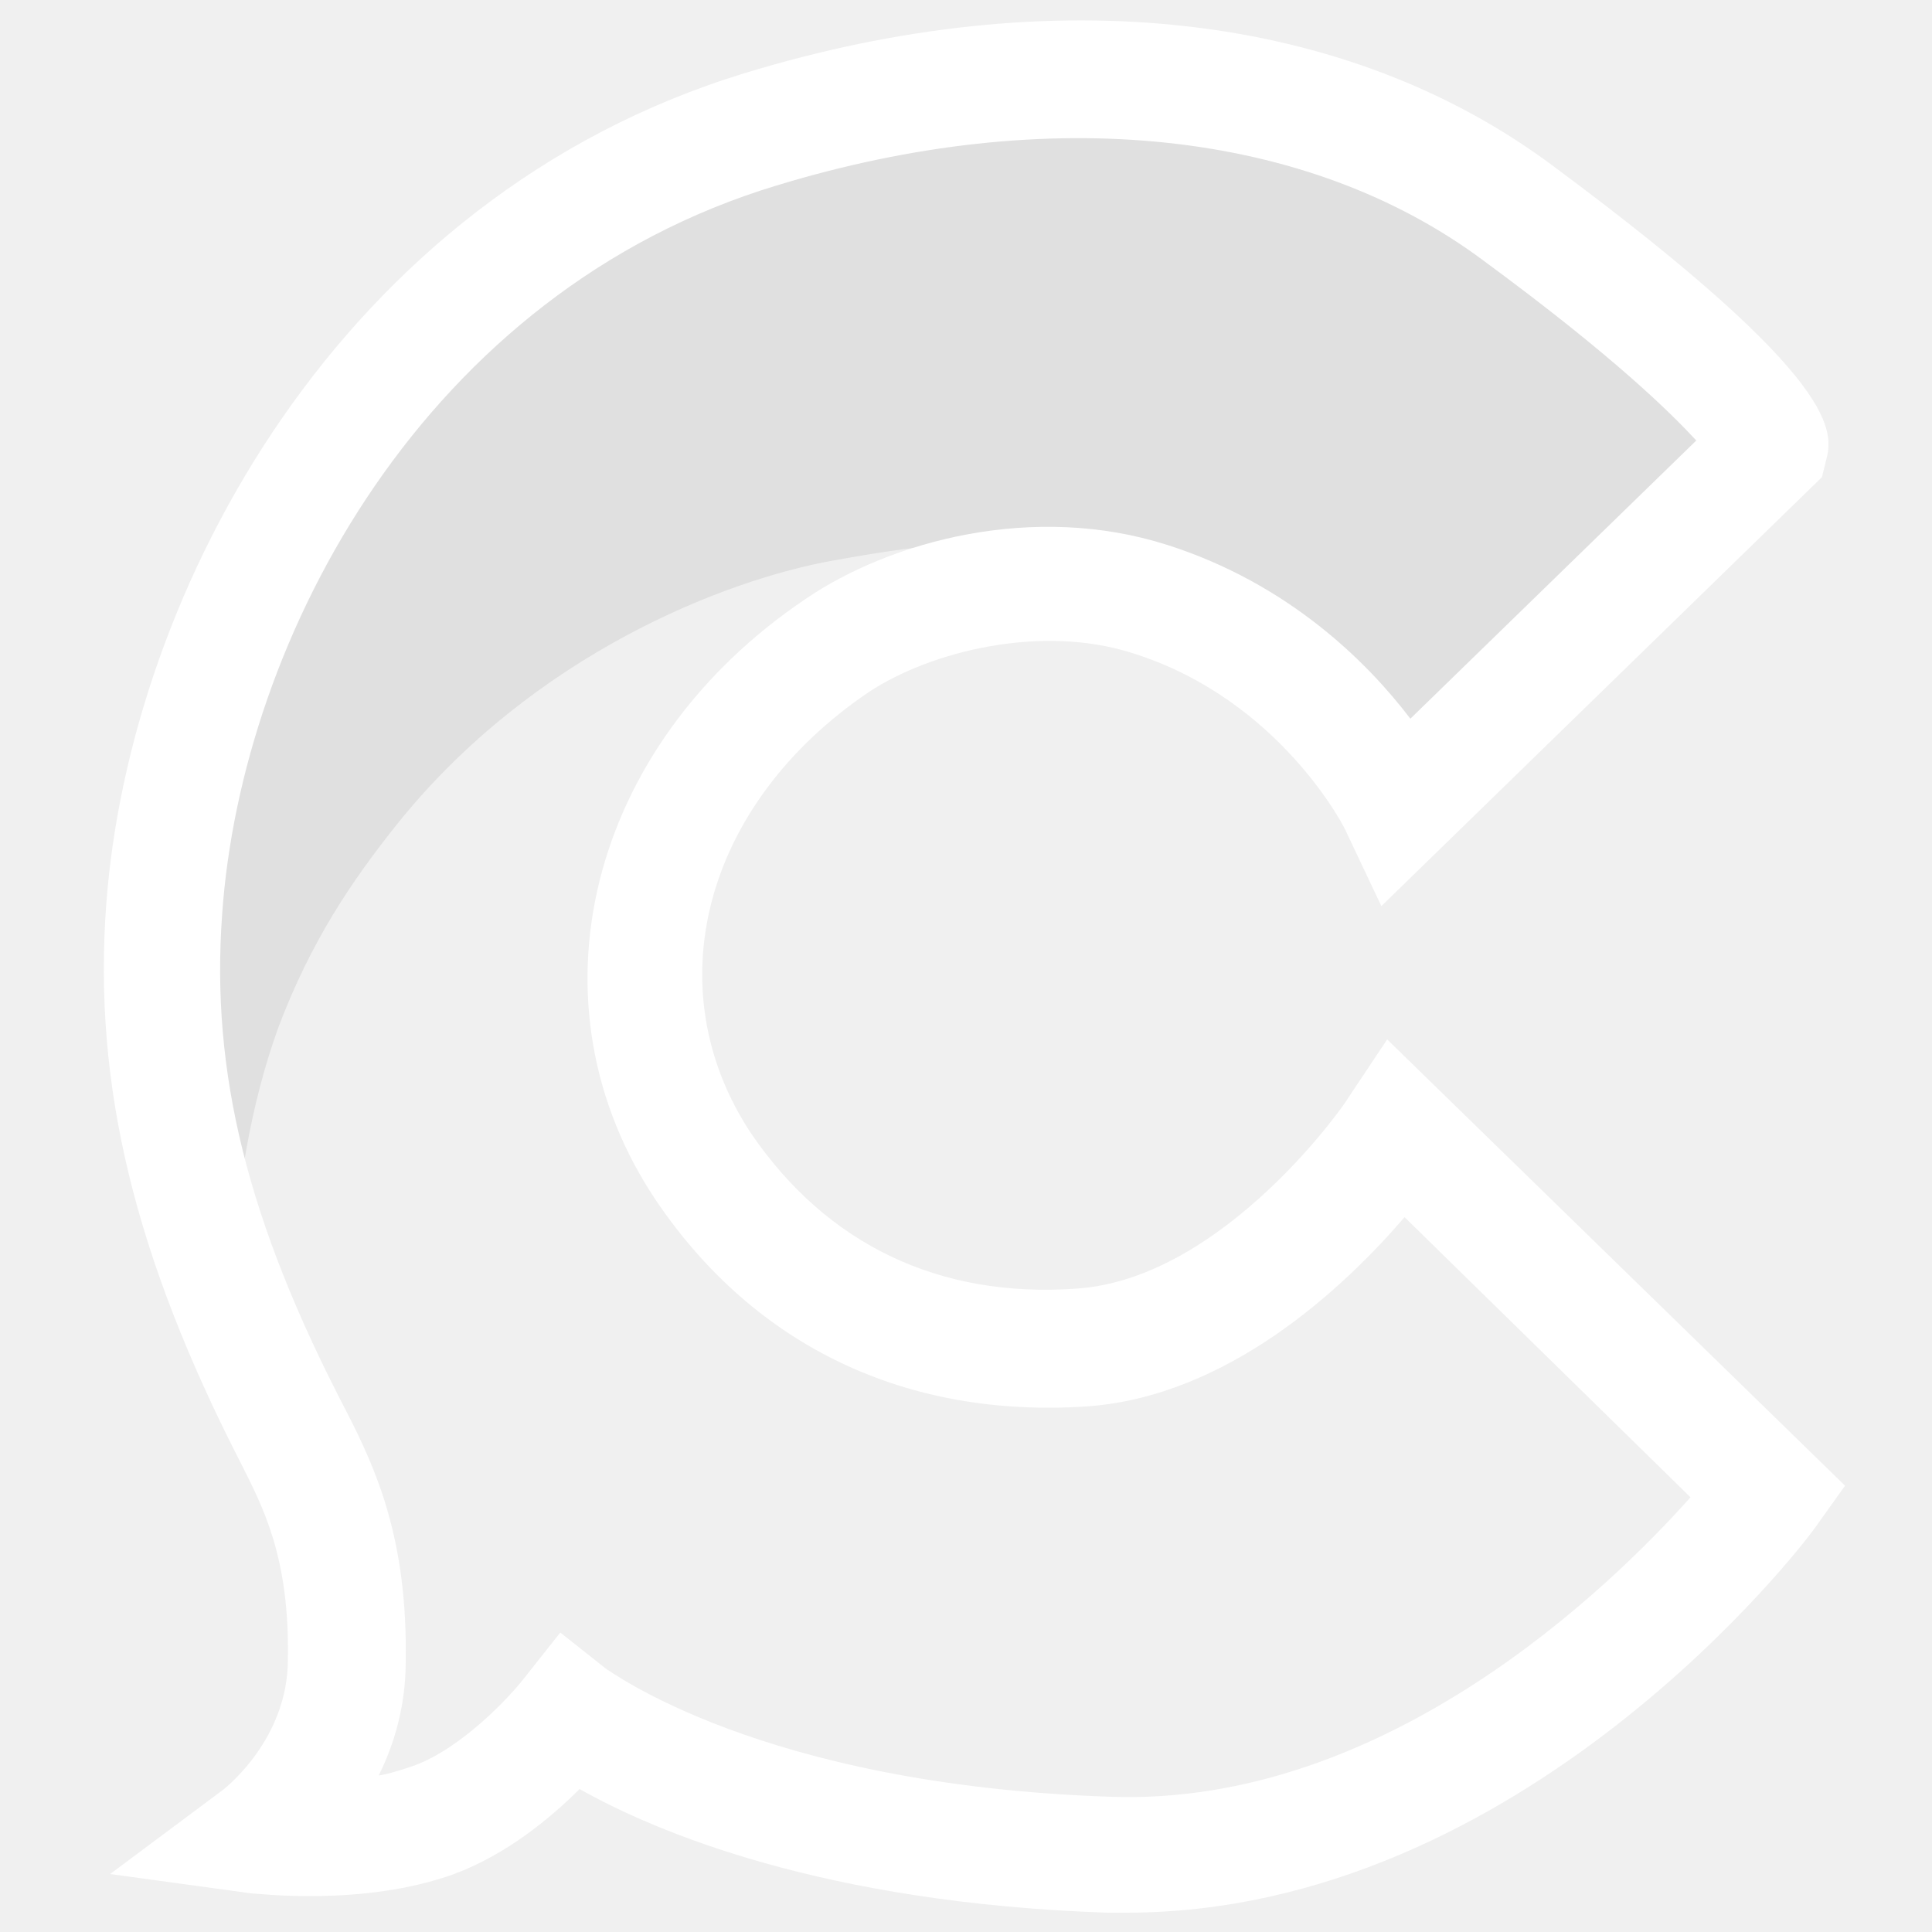
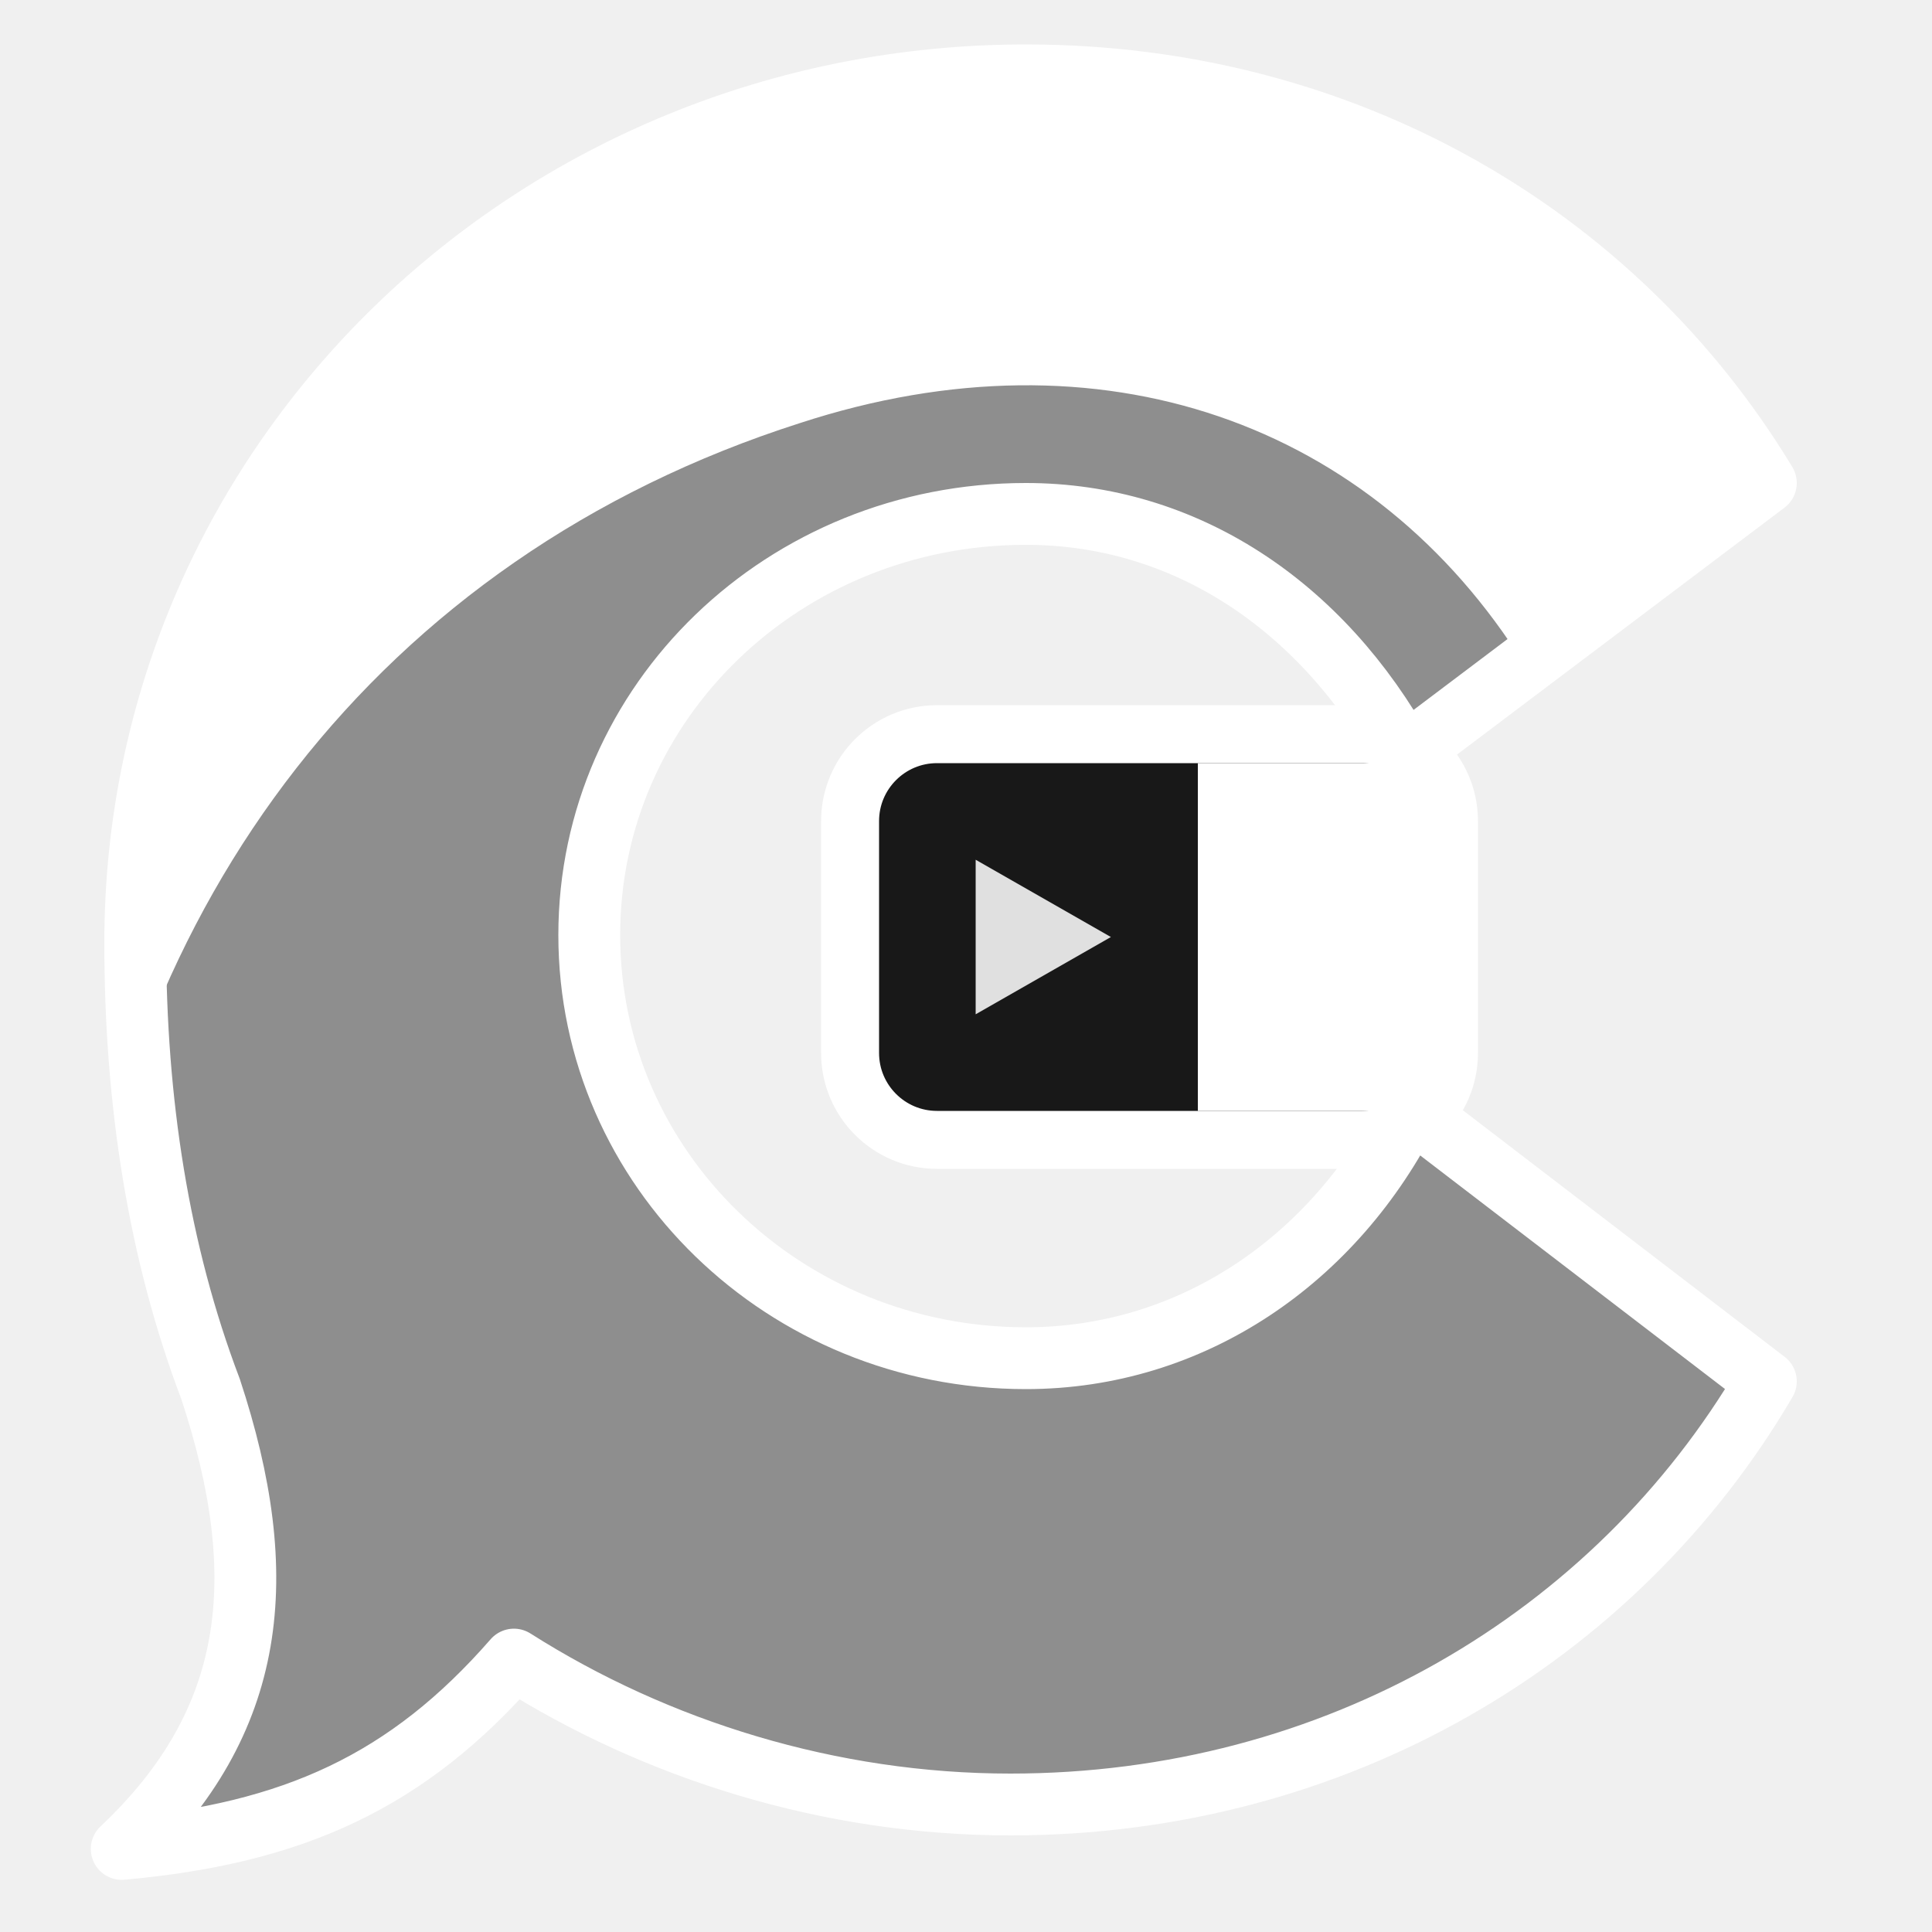
- <svg xmlns="http://www.w3.org/2000/svg" viewBox="0 0 100 100">
-   <path fill="#e0e0e0" d="M12 70.7s-2.6-5.6-4-11.9c-.9-4.2-1-8.7-.7-11.8C8.5 30.3 19.7 11.3 39.1 5.3 53.6.8 68.6 1.7 79.5 9.7 93.4 20 92.8 22.2 92.8 22.2L73.1 41.6s-4.4-8.8-13.7-12c-6.5-2.3-11.7-1.4-16.2-.6-5.7 1-15.6 4.9-22.6 13.6-2.4 3-4.5 6.1-6.2 10.6-3 8.3-2.4 17.5-2.4 17.5" />
-   <path fill="#fff" d="M58.3 99h-1c-14.7-.5-23.4-4.2-27.3-6.4-1.5 1.5-3.8 3.4-6.5 4.4-4.7 1.7-10.2 1-10.5 1l-7.3-1 5.9-4.4c.1-.1 3.3-2.6 3.3-6.7.1-5.3-1.3-7.9-2.4-10.1-5.5-10.7-7.7-19.6-7-29 1.2-16.2 12.1-36.6 33-43 16-4.9 31.2-3.2 41.9 4.8 15.1 11.2 14.5 13.8 14.1 15.3l-.2.8-22.8 22.2-1.8-3.8c0-.1-3.4-6.9-11.1-9.3-4.7-1.5-10.4-.1-13.6 2-8.6 5.8-11.1 15.4-6.1 22.9 3.9 5.7 9.7 8.5 16.8 8 7.7-.5 14.1-9.8 14.1-9.9l2-3 23.7 23.1L94 79c-.6.9-15.2 20-35.7 20M29 84.5l2.4 1.9c.1 0 7.9 6 26.1 6.6 14.2.5 25.8-10.8 30-15.5L72.7 63c-3.1 3.6-9.1 9.3-16.5 9.8-9.3.6-17.1-3.1-22.2-10.6C27.1 52 30.4 38.6 41.7 31c4.4-3 11.8-5 18.7-2.8 6.3 2 10.4 6.1 12.6 9l14.8-14.4c-1.3-1.4-4.2-4.3-11-9.3-9.1-6.8-22.5-8.2-36.6-3.9C22 15.1 12.5 33 11.5 47.3c-.6 8.2 1.3 15.9 6.4 25.7 1.6 3.1 3.2 6.7 3.1 13 0 2.3-.6 4.3-1.4 5.9.6-.1 1.2-.3 1.8-.5 2.5-.9 5-3.6 5.7-4.5z" />
+ <svg xmlns="http://www.w3.org/2000/svg" viewBox="0 0 100 100" fill="none">
+   <defs>
+     <clipPath id="cMono">
+       <path fill-rule="evenodd" clip-rule="evenodd" d="M53.1 3.9C69.5 3.9 83.6 12.1 91.4 25L72.7 39.1C68.4 31.3 61.3 26.6 53.1 26.6C40.6 26.6 30.5 36.3 30.5 48.4C30.5 60.5 40.6 70.3 53.1 70.3C61.7 70.3 69.1 65.2 73 57.4L91.4 71.5C83.6 84.8 69.1 93.4 52.3 93.4C43 93.4 34 90.6 26.6 85.9C21.1 92.2 15.2 94.9 6.3 95.7C13.3 89.1 14.1 81.6 10.9 71.9C8.2 64.8 7 57 7 48.8C7 23.8 27.7 3.9 53.1 3.9Z" />
+     </clipPath>
+   </defs>
+   <g clip-path="url(#cMono)">
+     <rect x="0" y="0" width="100" height="100" fill="#8e8e8e" />
+     <path d="M3.9 68.8C6.3 46.9 19.5 28.9 41.4 21.9C57 16.8 71.1 21.9 78.9 34.4L96.9 21.9L93.8 0H0Z" fill="#ffffff" />
+   </g>
+   <path d="M53.1 3.9C69.5 3.9 83.6 12.1 91.4 25L72.7 39.1C68.4 31.3 61.3 26.6 53.1 26.6C40.6 26.6 30.5 36.3 30.5 48.4C30.5 60.5 40.6 70.3 53.1 70.3C61.7 70.3 69.1 65.2 73 57.4L91.4 71.5C83.6 84.8 69.1 93.4 52.3 93.4C43 93.4 34 90.6 26.6 85.9C21.1 92.2 15.2 94.9 6.3 95.7C13.3 89.1 14.1 81.6 10.9 71.9C8.2 64.8 7 57 7 48.8C7 23.8 27.7 3.9 53.1 3.9Z" stroke="#ffffff" stroke-width="3.2" stroke-linejoin="round" />
+   <rect x="44" y="38" width="31" height="21" rx="4.5" fill="#181818" stroke="#ffffff" stroke-width="3" />
+   <path d="M62 39.5H71.5C73.2 39.5 74.5 40.8 74.5 42.5V54.5C74.5 56.2 73.2 57.5 71.5 57.5H62V39.5Z" fill="#ffffff" />
+   <path d="M50.5 44.5L57.5 48.5L50.5 52.5V44.5Z" fill="#e0e0e0" />
</svg>
